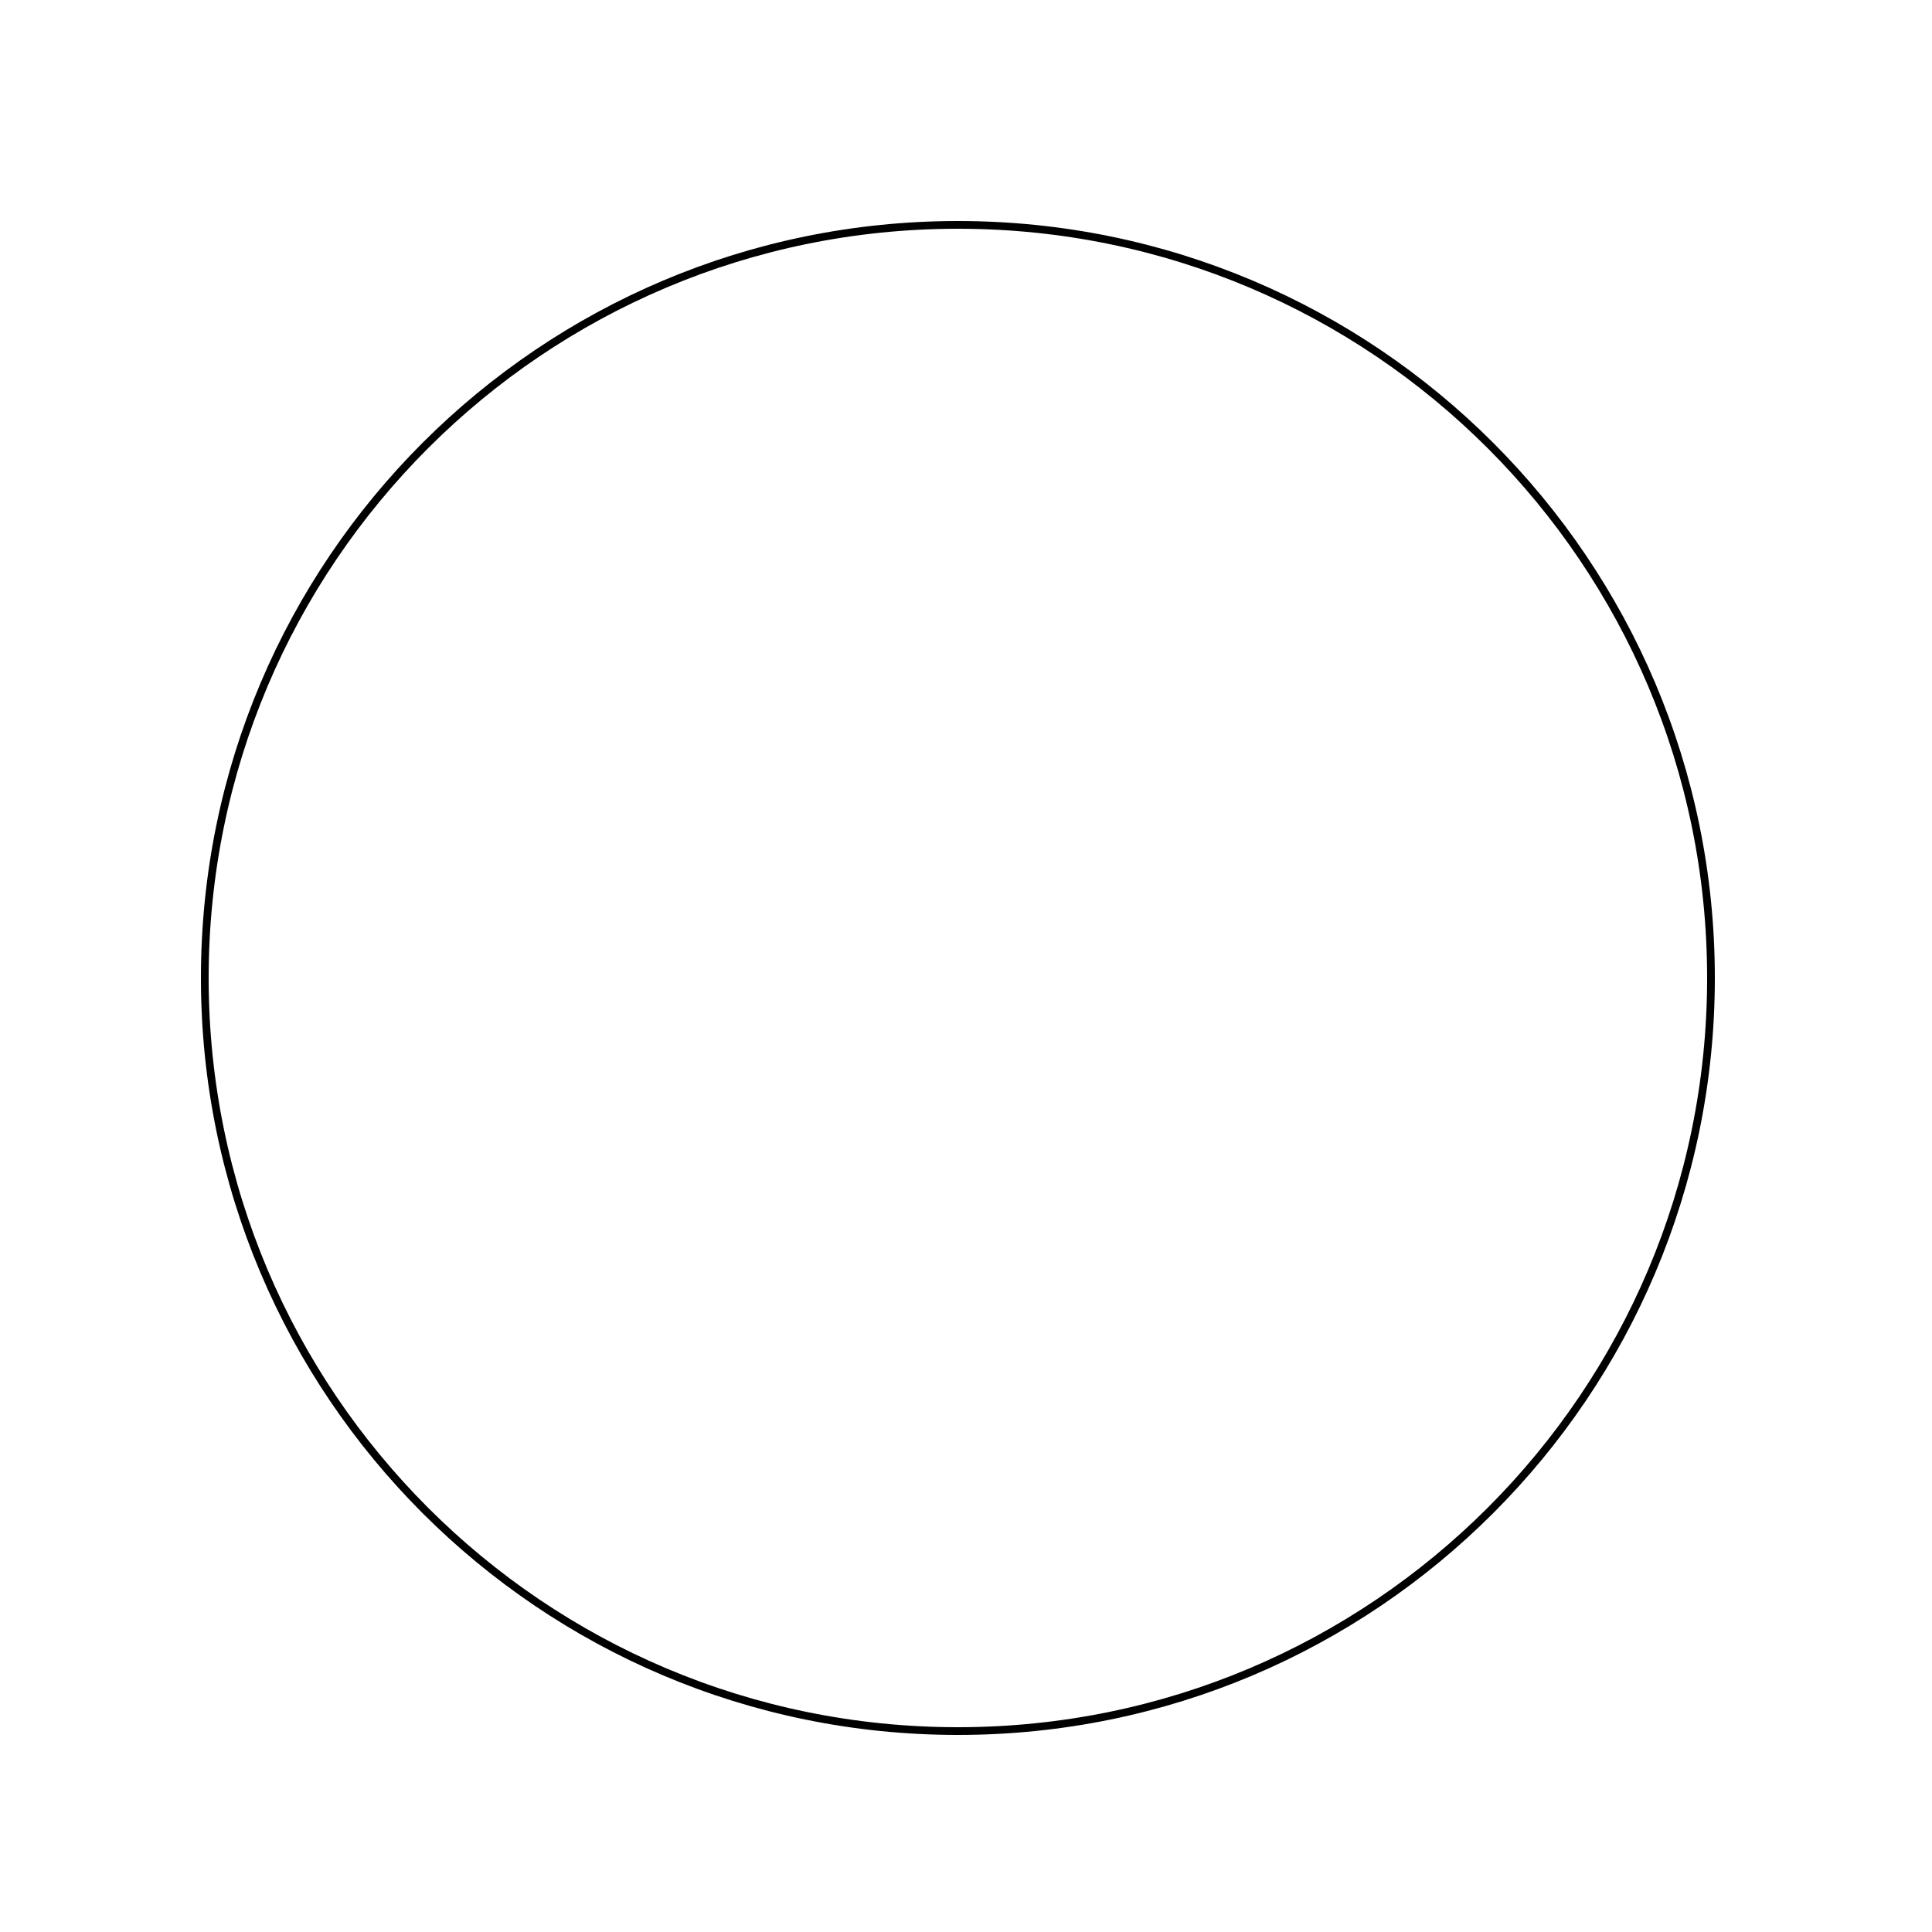
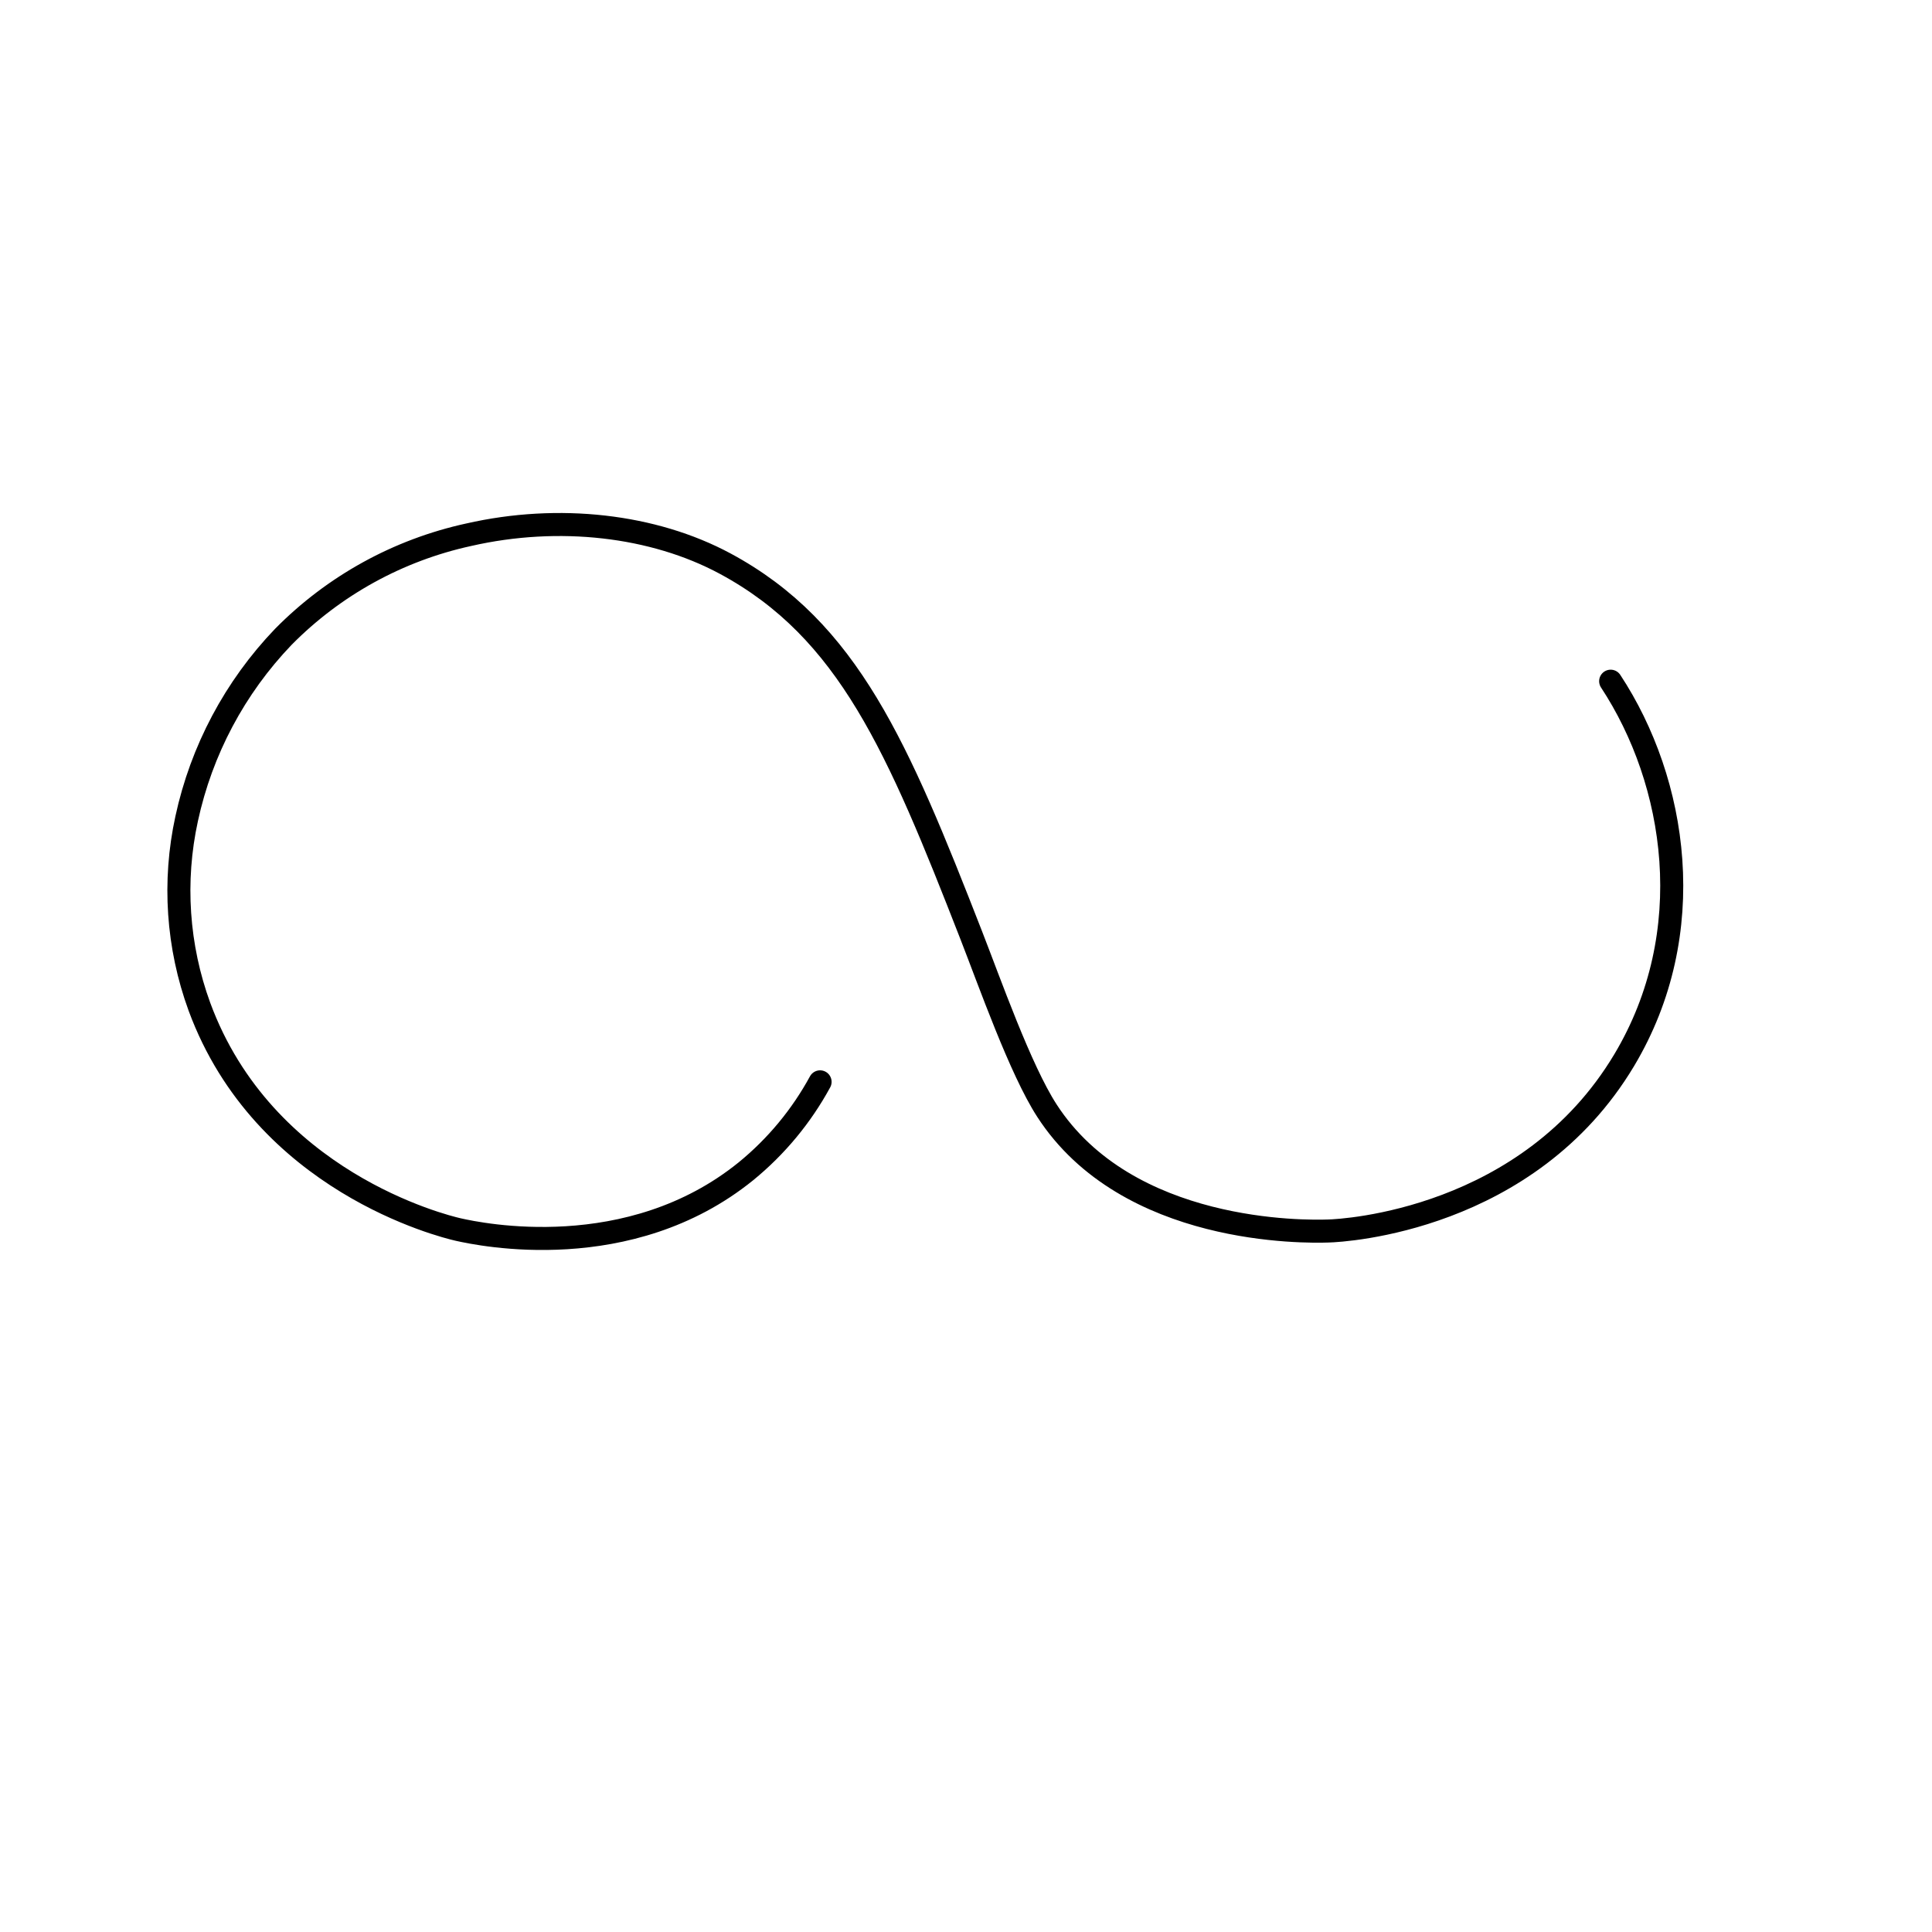
- <svg xmlns="http://www.w3.org/2000/svg" id="Слой_1" data-name="Слой 1" viewBox="0 0 500 500">
+ <svg xmlns="http://www.w3.org/2000/svg" id="Слой_1" data-name="Слой 1" viewBox="0 0 419.53 419.53">
  <defs>
-     <style>.cls-1{fill:none;stroke:#000;stroke-miterlimit:10;stroke-width:2px;}</style>
+     <style>.cls-1{fill:none;stroke:#000;stroke-linecap:round;stroke-linejoin:round;stroke-width:5px;}</style>
  </defs>
-   <circle class="cls-1" cx="247.9" cy="253.1" r="194.9" />
+   <path class="cls-1" d="M349.75,147.92c14.36,21.81,19.52,54.58,2.93,82.31-20.8,34.76-60.8,37-64.23,37.08-4.94.17-43.65.85-61.12-26.15-5.77-8.92-12.43-27.84-16.46-38.16-15.88-40.7-26.61-66.2-53.42-80.62-15.56-8.36-36.09-10.73-55.69-6.26a80.68,80.68,0,0,0-40.23,22.16,82.1,82.1,0,0,0-21,39.51,73.36,73.36,0,0,0,2.77,40.81c14,38,52.85,47.63,56.19,48.39,4.83,1.09,37.13,7.87,62.48-12.64a65.41,65.41,0,0,0,16.11-19.43" />
</svg>
